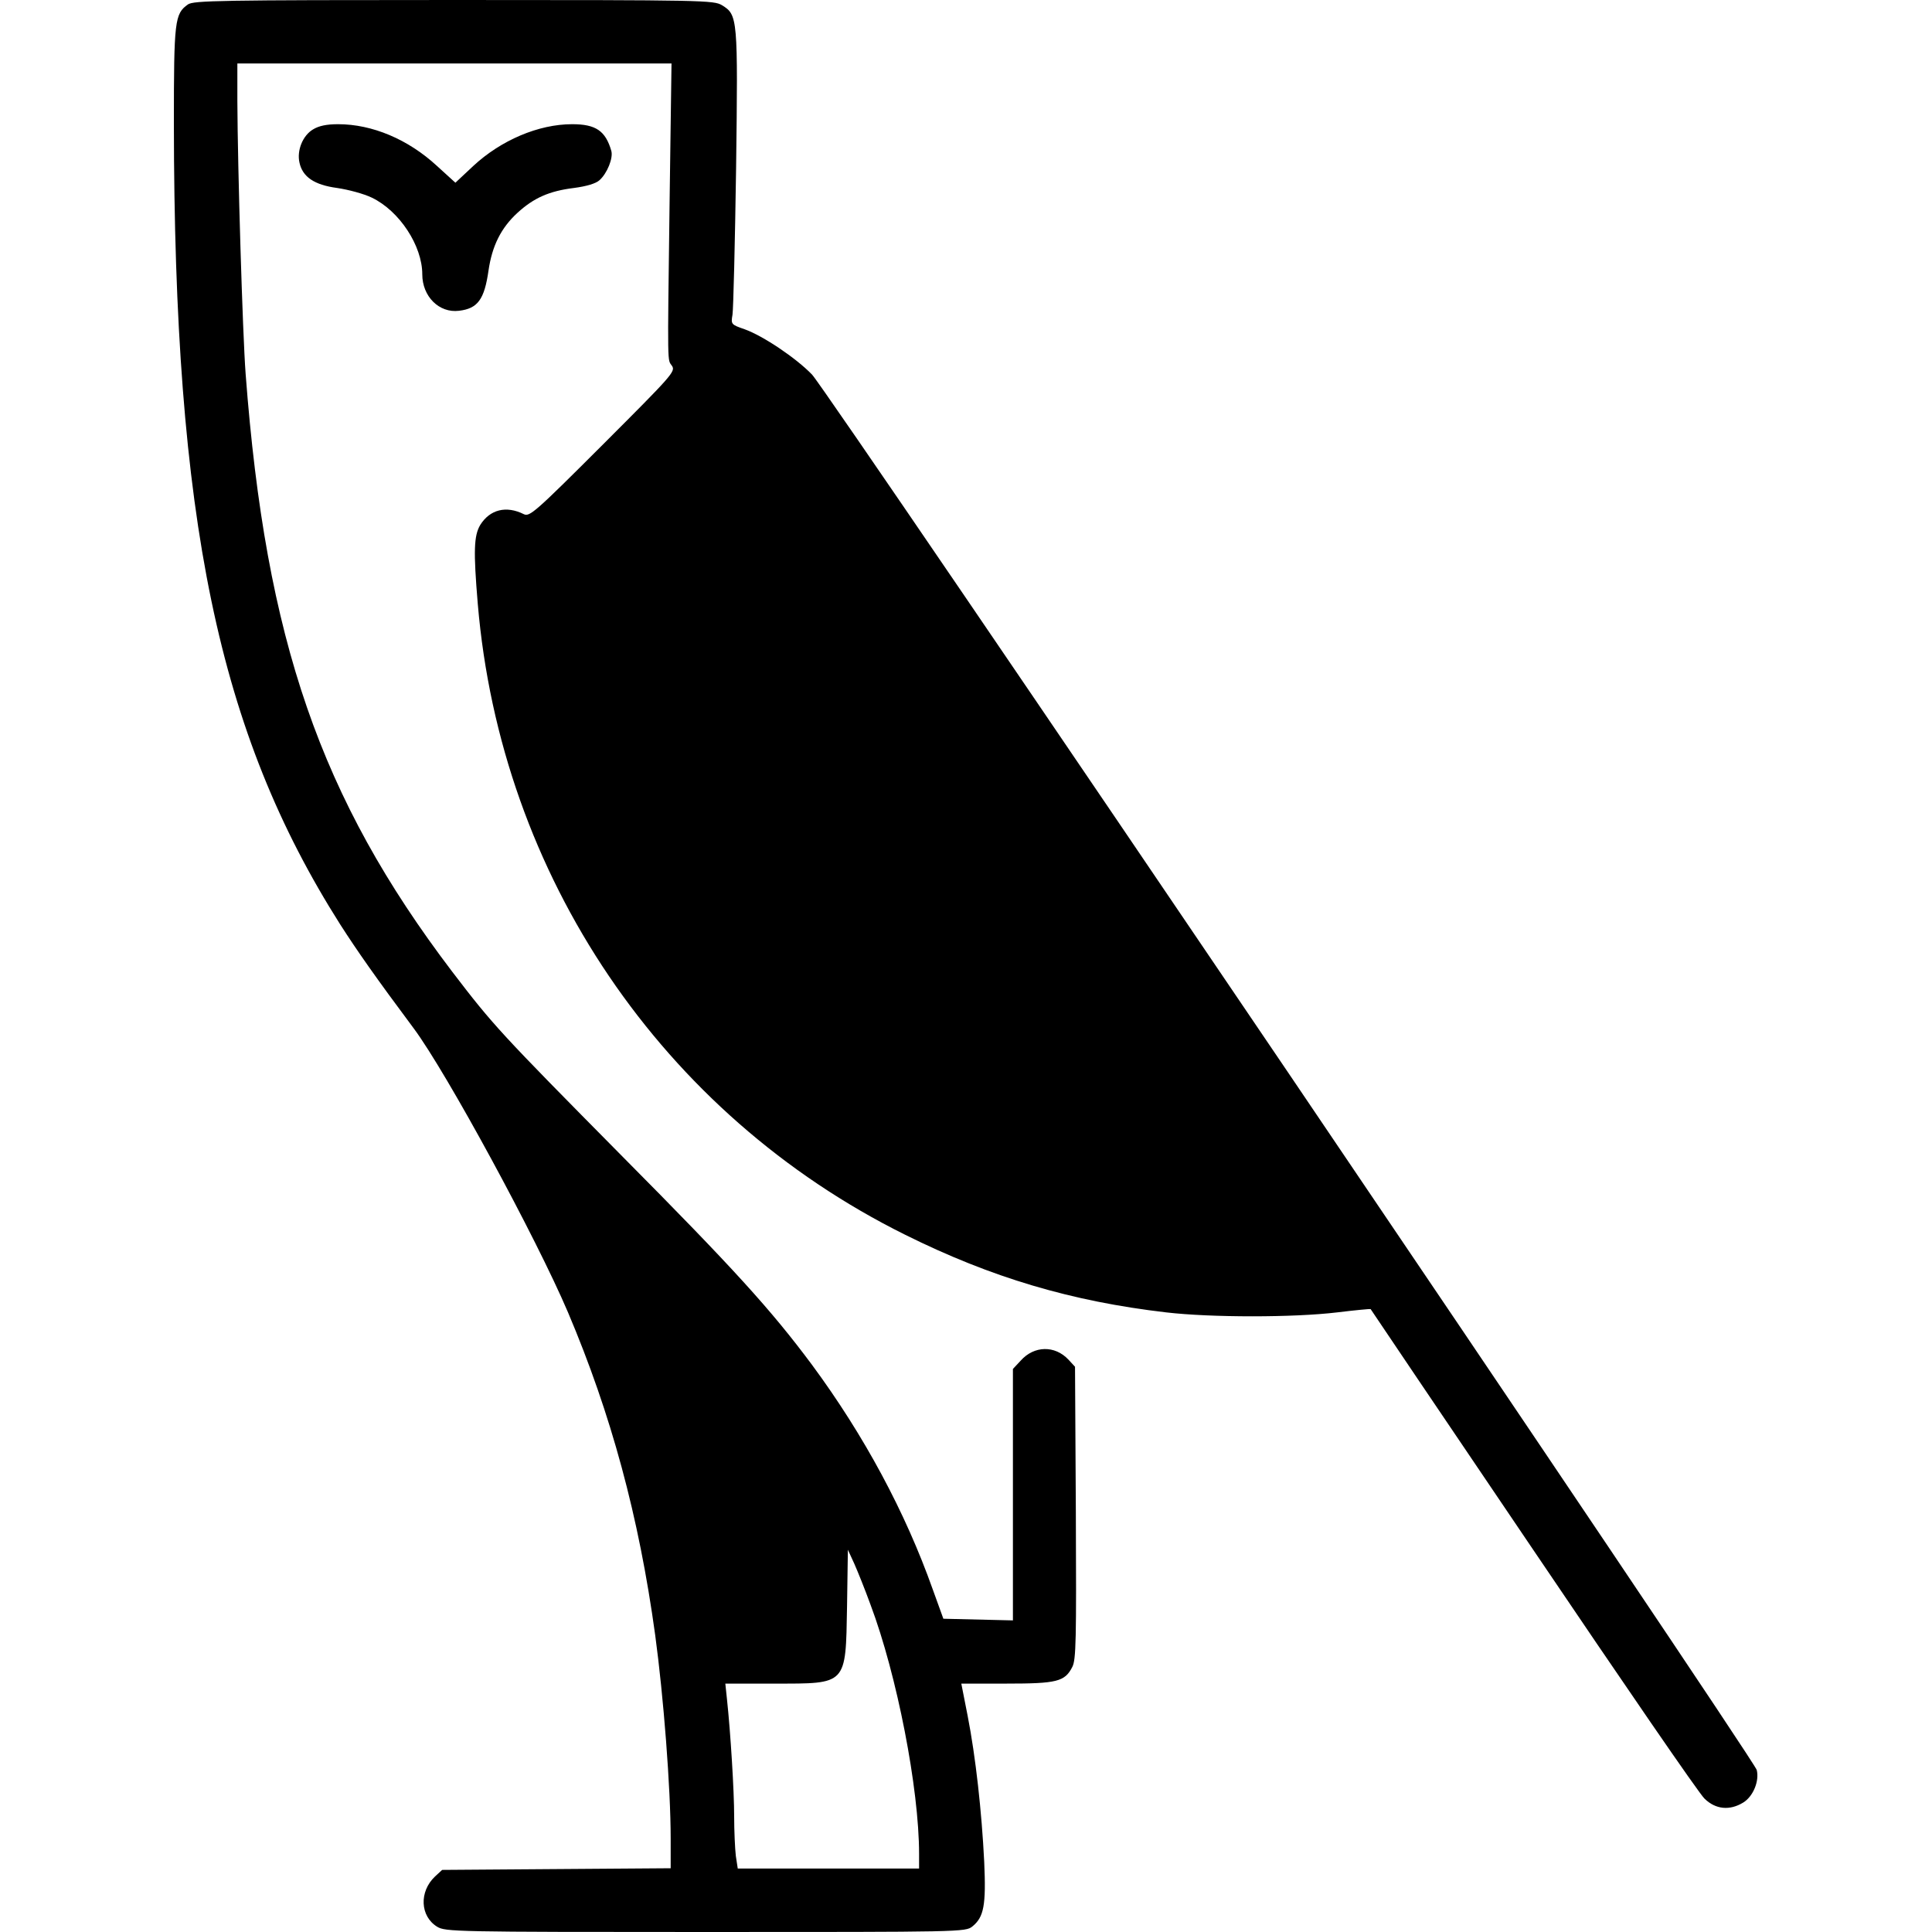
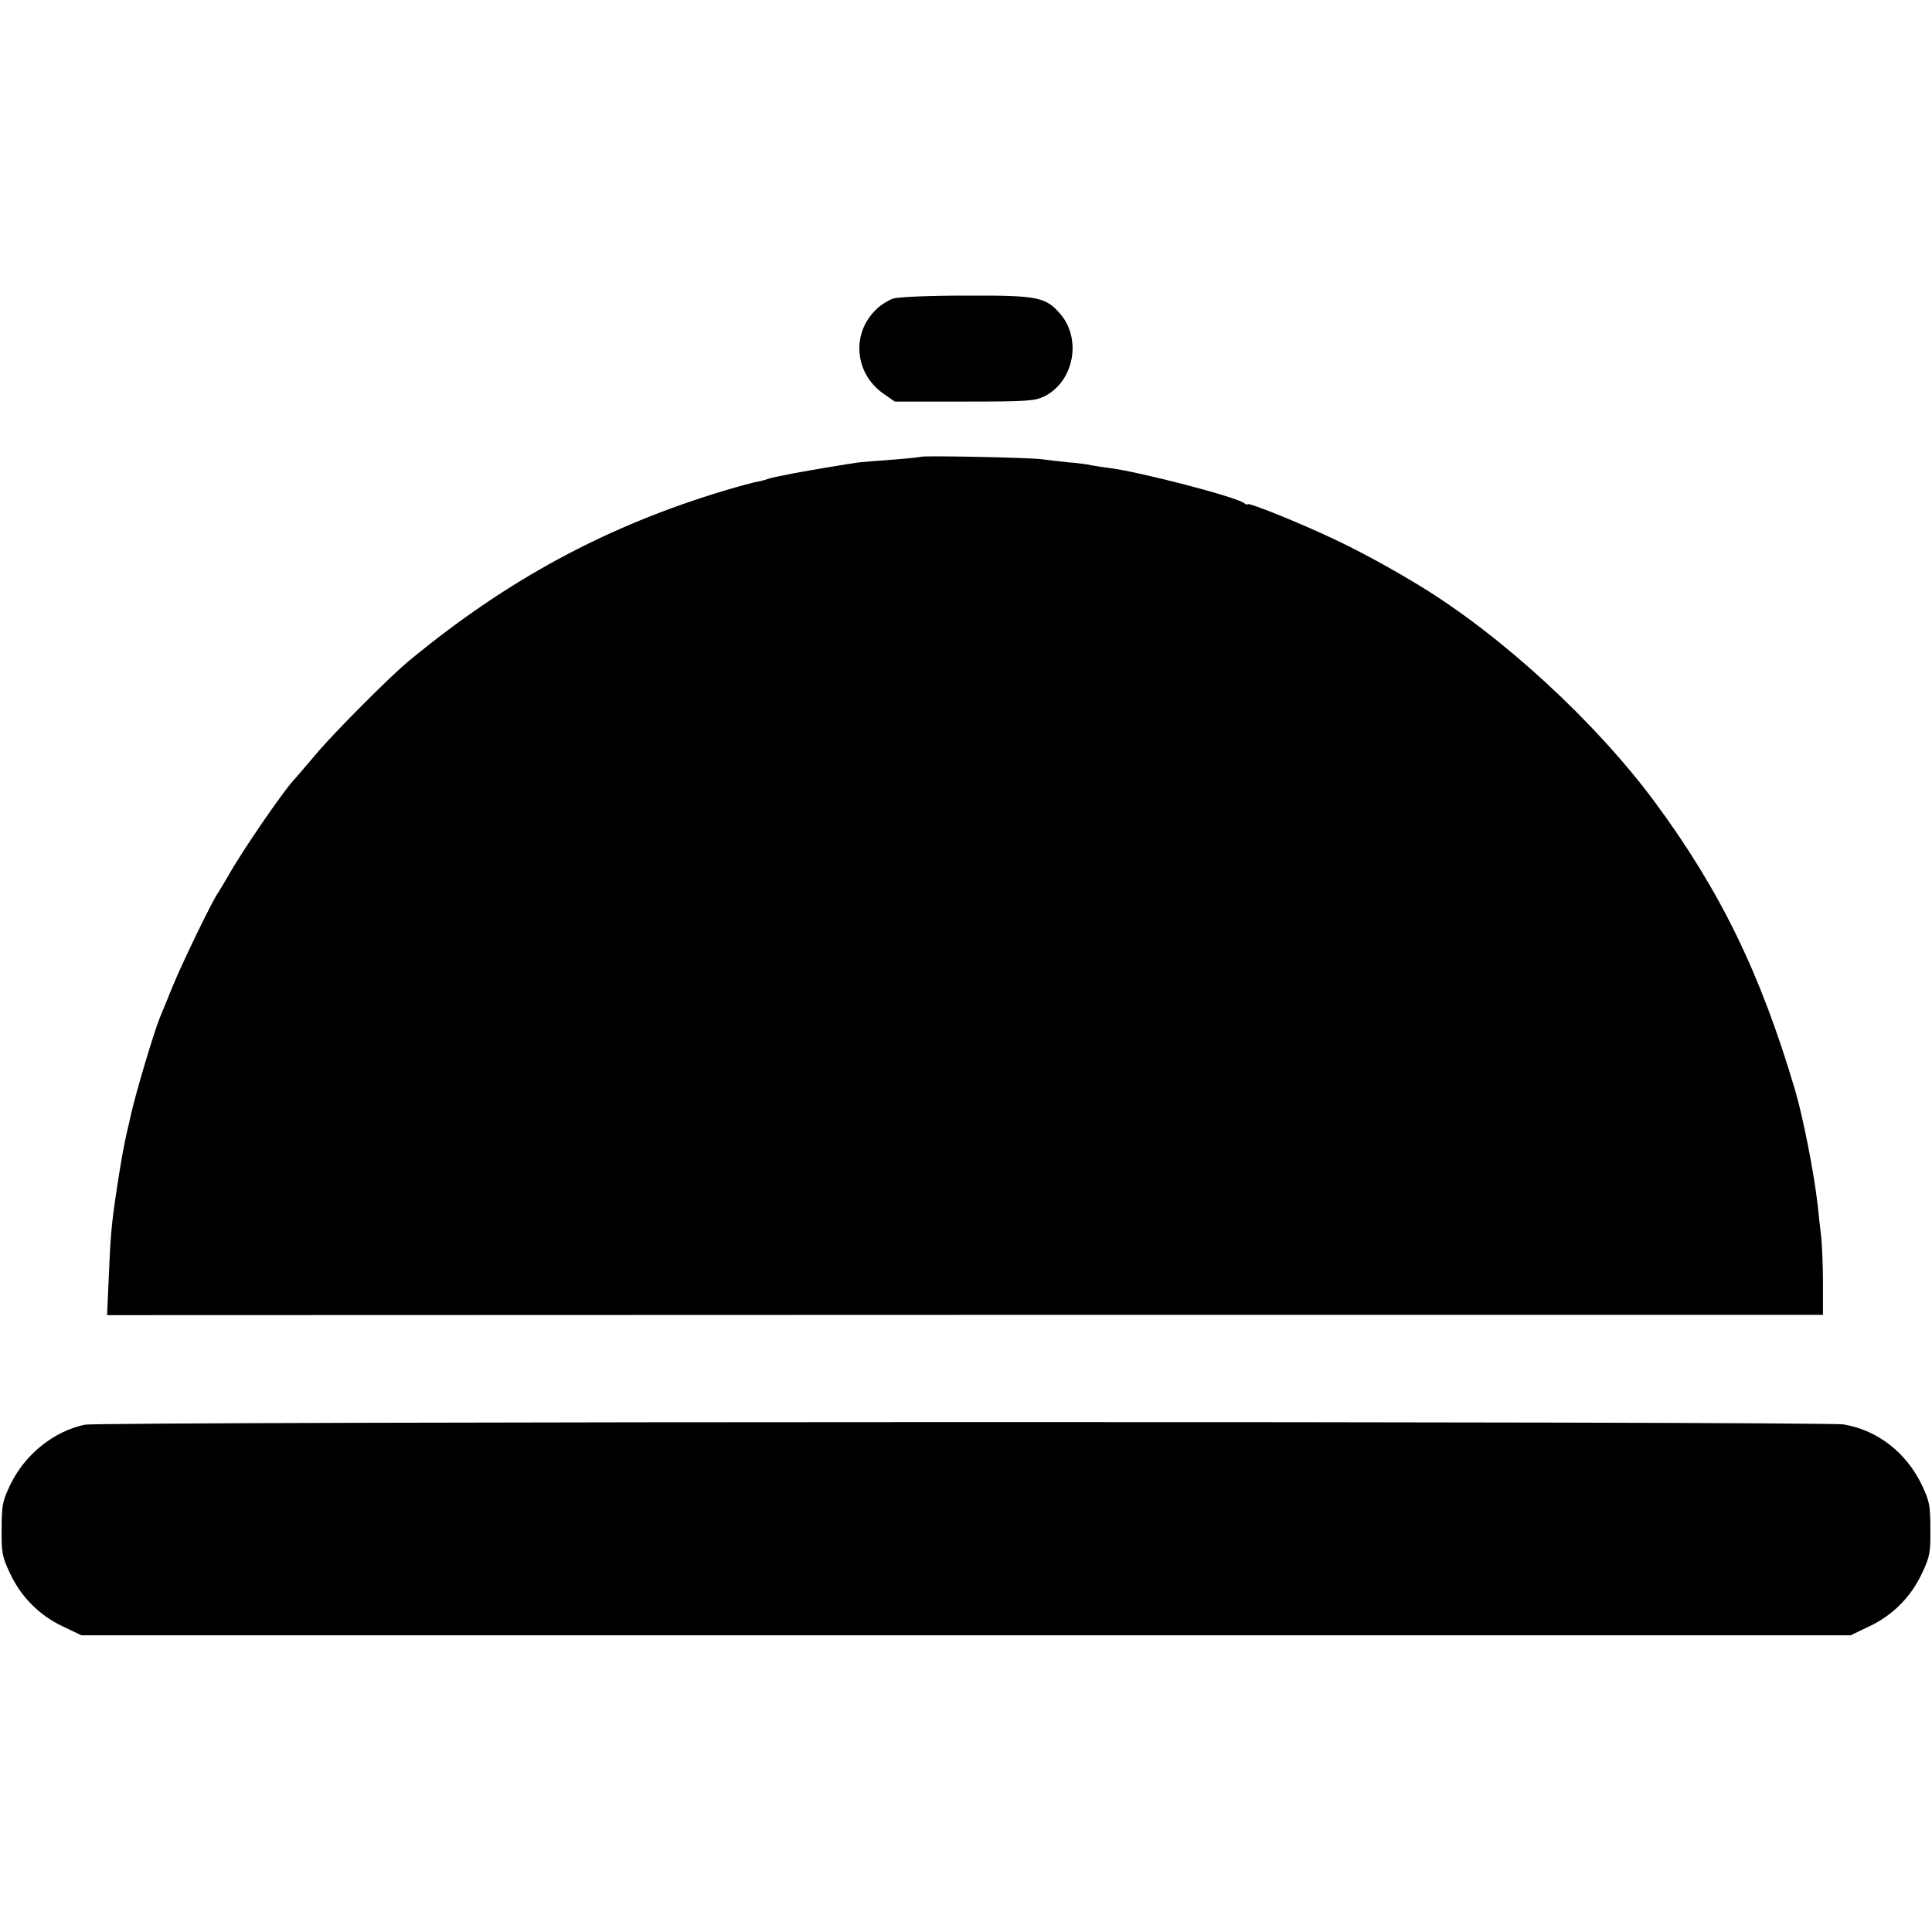
<svg xmlns="http://www.w3.org/2000/svg" version="1.0" width="700pt" height="700pt" viewBox="0 0 700 700" preserveAspectRatio="xMidYMid meet">
  <g transform="translate(0,700) scale(0.1,-0.1)" fill="#000000" stroke="none">
-     <path d="M681 6984 c-48 -34 -51 -58 -51 -431 1 -1438 160 -2205 603 -2903 61 -95 128 -191 266 -376 119 -160 443 -757 559 -1029 156 -368 257 -739 316 -1170 30 -221 56 -553 56 -737 l0 -107 -414 -3 -414 -3 -26 -24 c-58 -55 -54 -144 8 -182 30 -18 62 -19 972 -19 929 0 942 0 967 20 42 34 50 77 43 234 -9 182 -31 381 -60 529 l-23 117 164 0 c182 0 211 7 238 60 14 26 15 98 13 559 l-3 529 -24 26 c-49 52 -124 51 -173 -4 l-28 -30 0 -455 0 -456 -126 3 -126 3 -38 105 c-100 282 -249 559 -438 815 -148 199 -284 349 -687 755 -446 451 -468 475 -617 670 -477 628 -675 1200 -748 2165 -11 145 -29 747 -30 988 l0 137 786 0 787 0 -7 -507 c-8 -612 -8 -563 9 -589 13 -20 -1 -35 -250 -284 -247 -247 -266 -263 -287 -253 -64 32 -123 17 -158 -39 -23 -39 -25 -94 -9 -285 83 -986 668 -1850 1549 -2287 312 -155 602 -241 945 -281 163 -19 462 -19 620 0 65 8 120 13 121 12 0 -1 265 -393 589 -872 323 -478 602 -885 621 -902 40 -39 91 -44 140 -14 36 22 59 78 49 118 -9 39 -3368 5000 -3423 5056 -58 60 -177 140 -244 164 -49 17 -50 18 -44 53 3 19 9 258 13 530 7 546 6 556 -51 591 -30 18 -62 19 -971 19 -853 0 -943 -2 -964 -16z m2473 -5798 c96 -255 176 -667 176 -903 l0 -53 -329 0 -328 0 -7 46 c-3 26 -6 90 -6 143 0 92 -13 303 -26 424 l-6 57 177 0 c265 0 259 -7 264 280 l3 205 23 -50 c12 -27 39 -94 59 -149z" />
-     <path d="M1134 6531 c-37 -22 -59 -76 -49 -120 11 -52 54 -81 136 -92 41 -6 97 -21 126 -35 100 -48 183 -174 183 -278 0 -80 61 -141 133 -132 68 8 92 41 107 146 13 89 45 154 105 209 59 54 115 79 205 90 45 6 79 16 92 28 28 25 50 80 43 106 -21 73 -56 97 -142 97 -122 0 -258 -58 -359 -152 l-64 -60 -67 61 c-104 96 -234 151 -358 151 -42 0 -70 -6 -91 -19z" />
+     <path d="M3235 5918 c-16 -6 -43 -22 -58 -37 -93 -86 -82 -232 22 -306 l43 -30 251 0 c228 0 256 2 291 19 106 53 136 205 59 297 -54 63 -81 69 -343 68 -136 0 -248 -5 -265 -11z" />
+     <path d="M3338 5345 c-2 -1 -46 -6 -98 -10 -52 -4 -108 -8 -125 -10 -27 -3 -188 -30 -240 -40 -11 -2 -33 -7 -50 -10 -16 -3 -37 -8 -45 -11 -8 -3 -26 -8 -40 -10 -14 -3 -63 -16 -110 -30 -431 -129 -791 -323 -1149 -619 -67 -55 -271 -260 -334 -335 -40 -47 -74 -87 -77 -90 -37 -36 -198 -271 -244 -355 -16 -27 -32 -54 -36 -60 -17 -21 -130 -254 -165 -340 -20 -49 -40 -99 -45 -110 -21 -50 -87 -271 -106 -355 -4 -19 -8 -37 -9 -40 -16 -66 -28 -135 -44 -242 -16 -106 -21 -157 -27 -308 l-6 -135 3108 1 3109 0 0 110 c0 60 -3 136 -6 169 -4 33 -10 86 -13 117 -13 116 -53 320 -82 418 -125 423 -271 723 -509 1045 -214 289 -553 601 -850 782 -105 64 -213 123 -308 168 -124 59 -317 137 -317 128 0 -3 -6 -1 -12 4 -30 23 -384 115 -493 128 -16 2 -43 6 -60 9 -16 4 -55 9 -85 11 -30 3 -73 8 -95 11 -38 6 -431 14 -437 9z" />
+     <path d="M307 1838 c-113 -24 -217 -108 -270 -218 -28 -59 -31 -74 -31 -160 -1 -86 2 -101 31 -162 40 -85 106 -151 191 -191 l67 -32 3205 0 3205 0 67 32 c85 40 151 106 191 191 29 61 32 76 31 162 0 86 -3 101 -31 160 -57 118 -160 198 -283 219 -69 12 -6319 11 -6373 -1z" />
  </g>
</svg>
